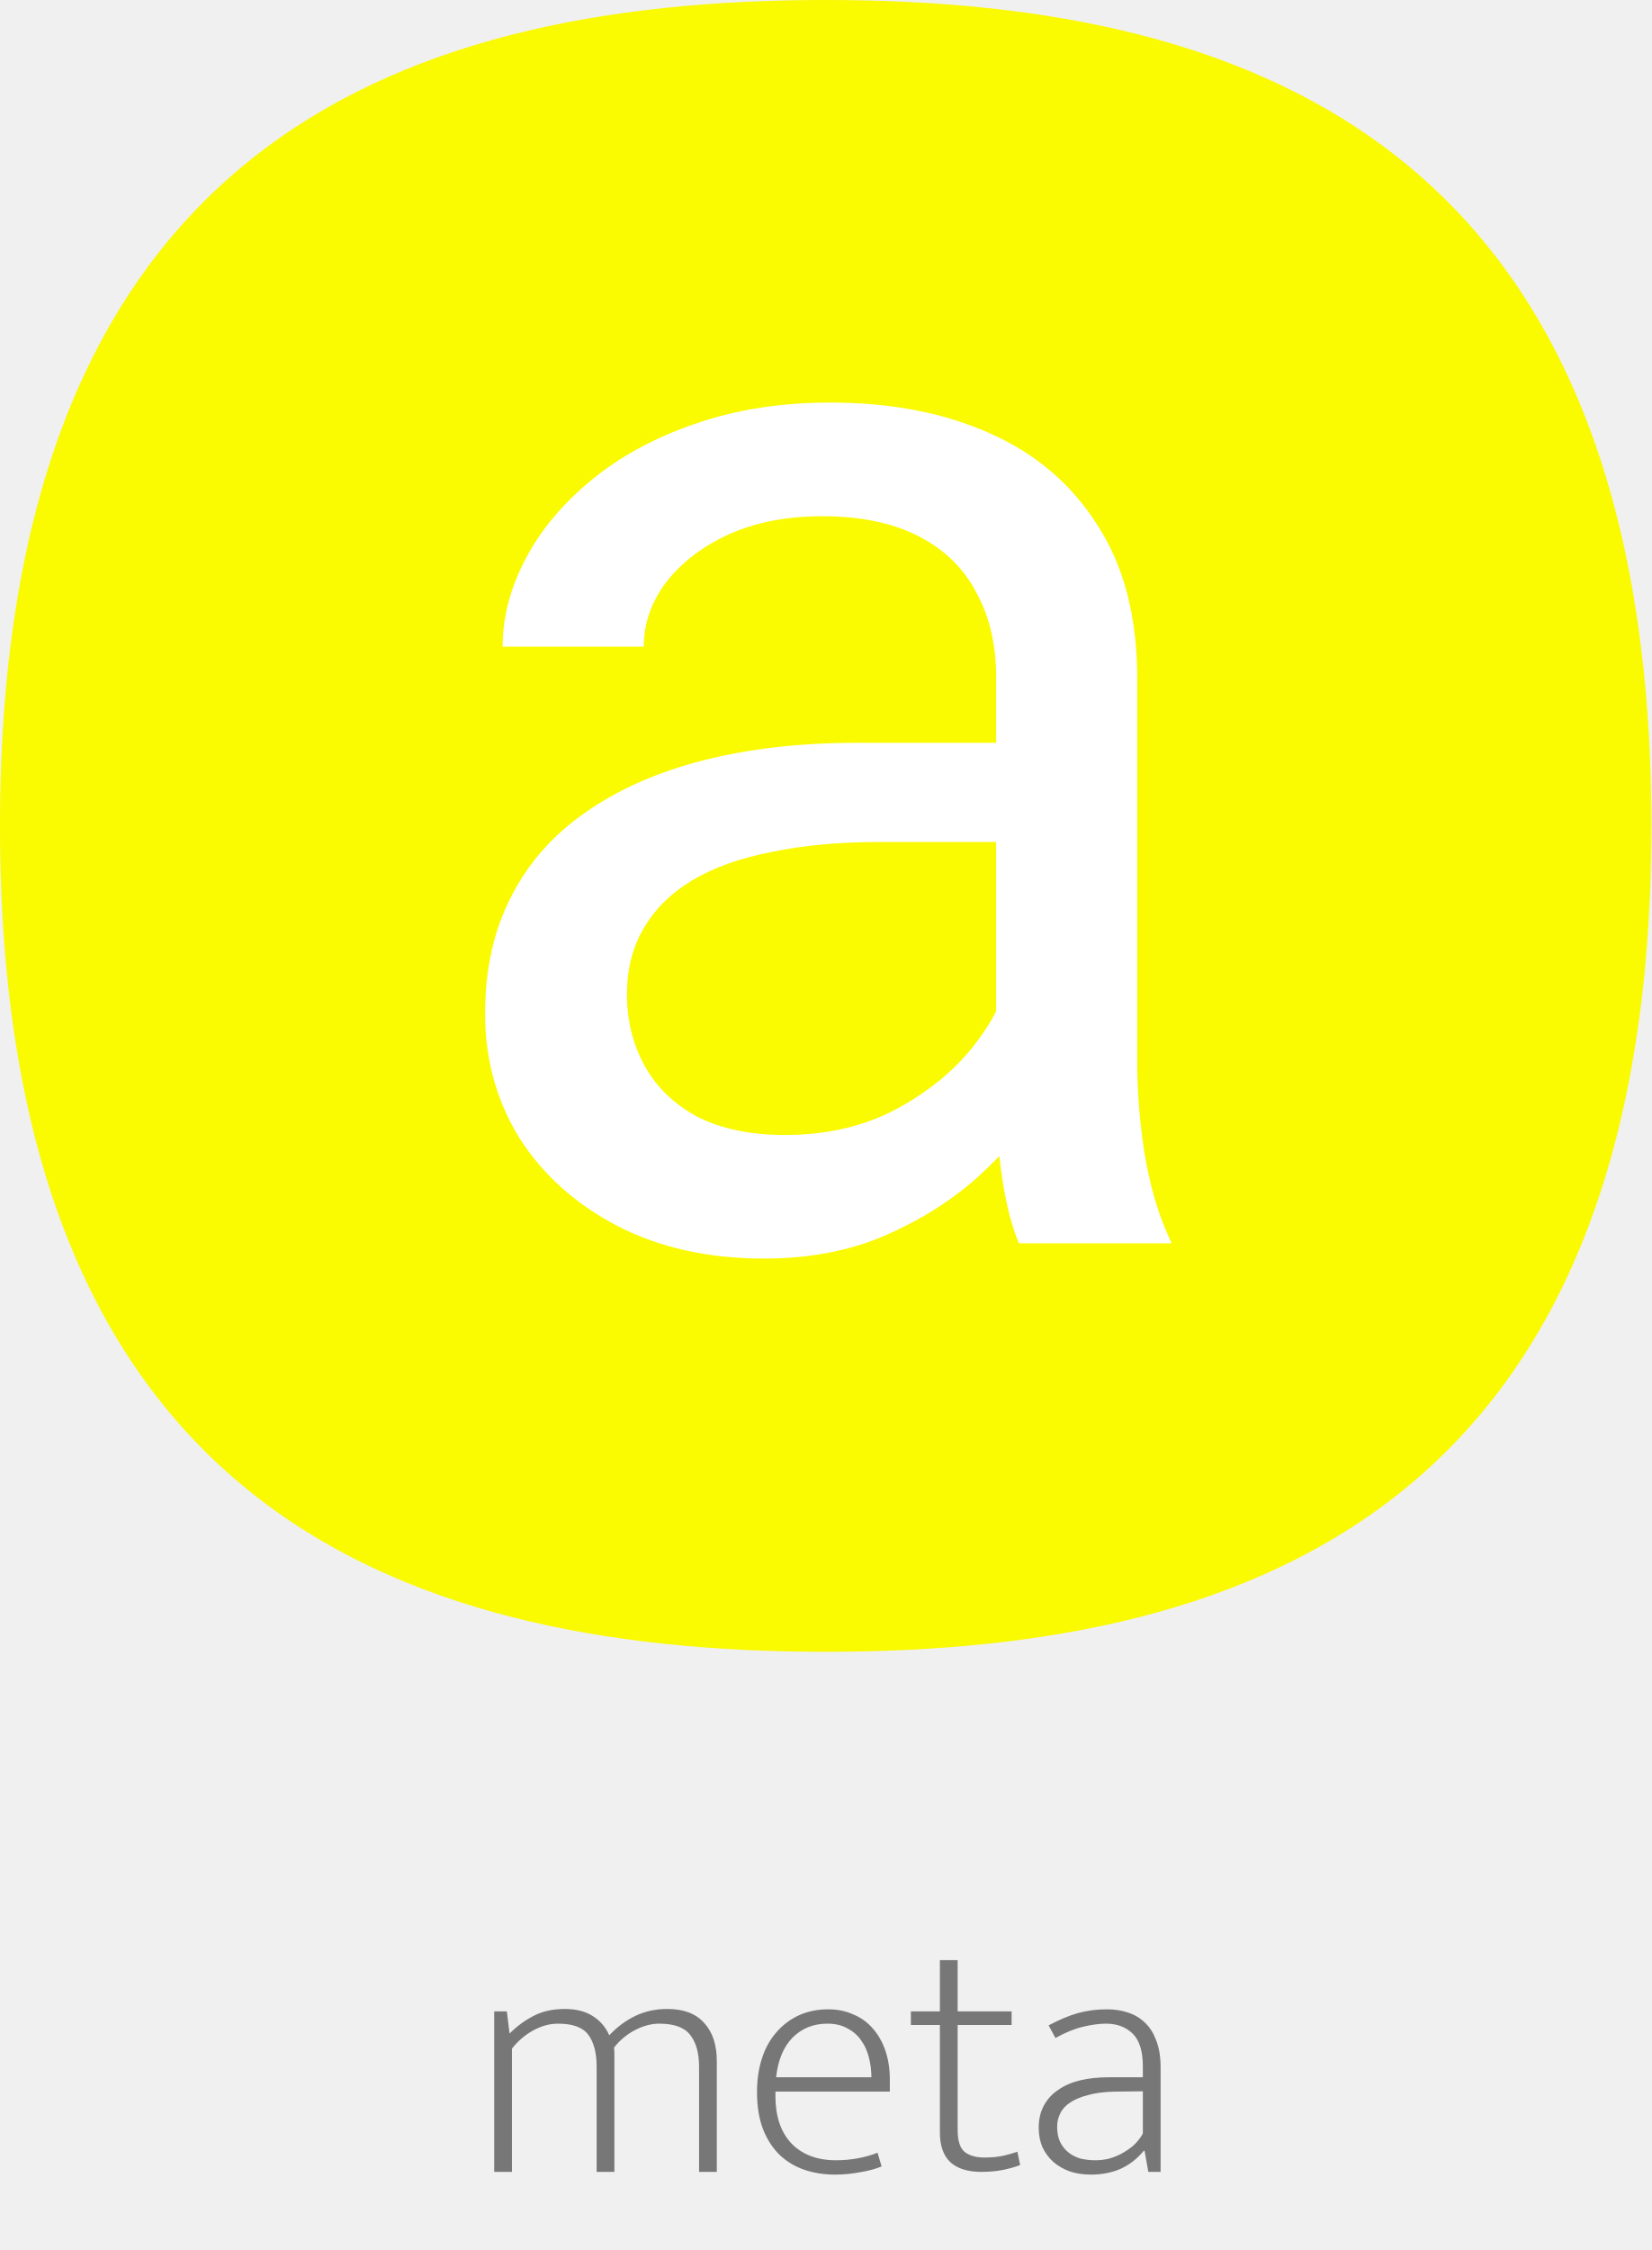
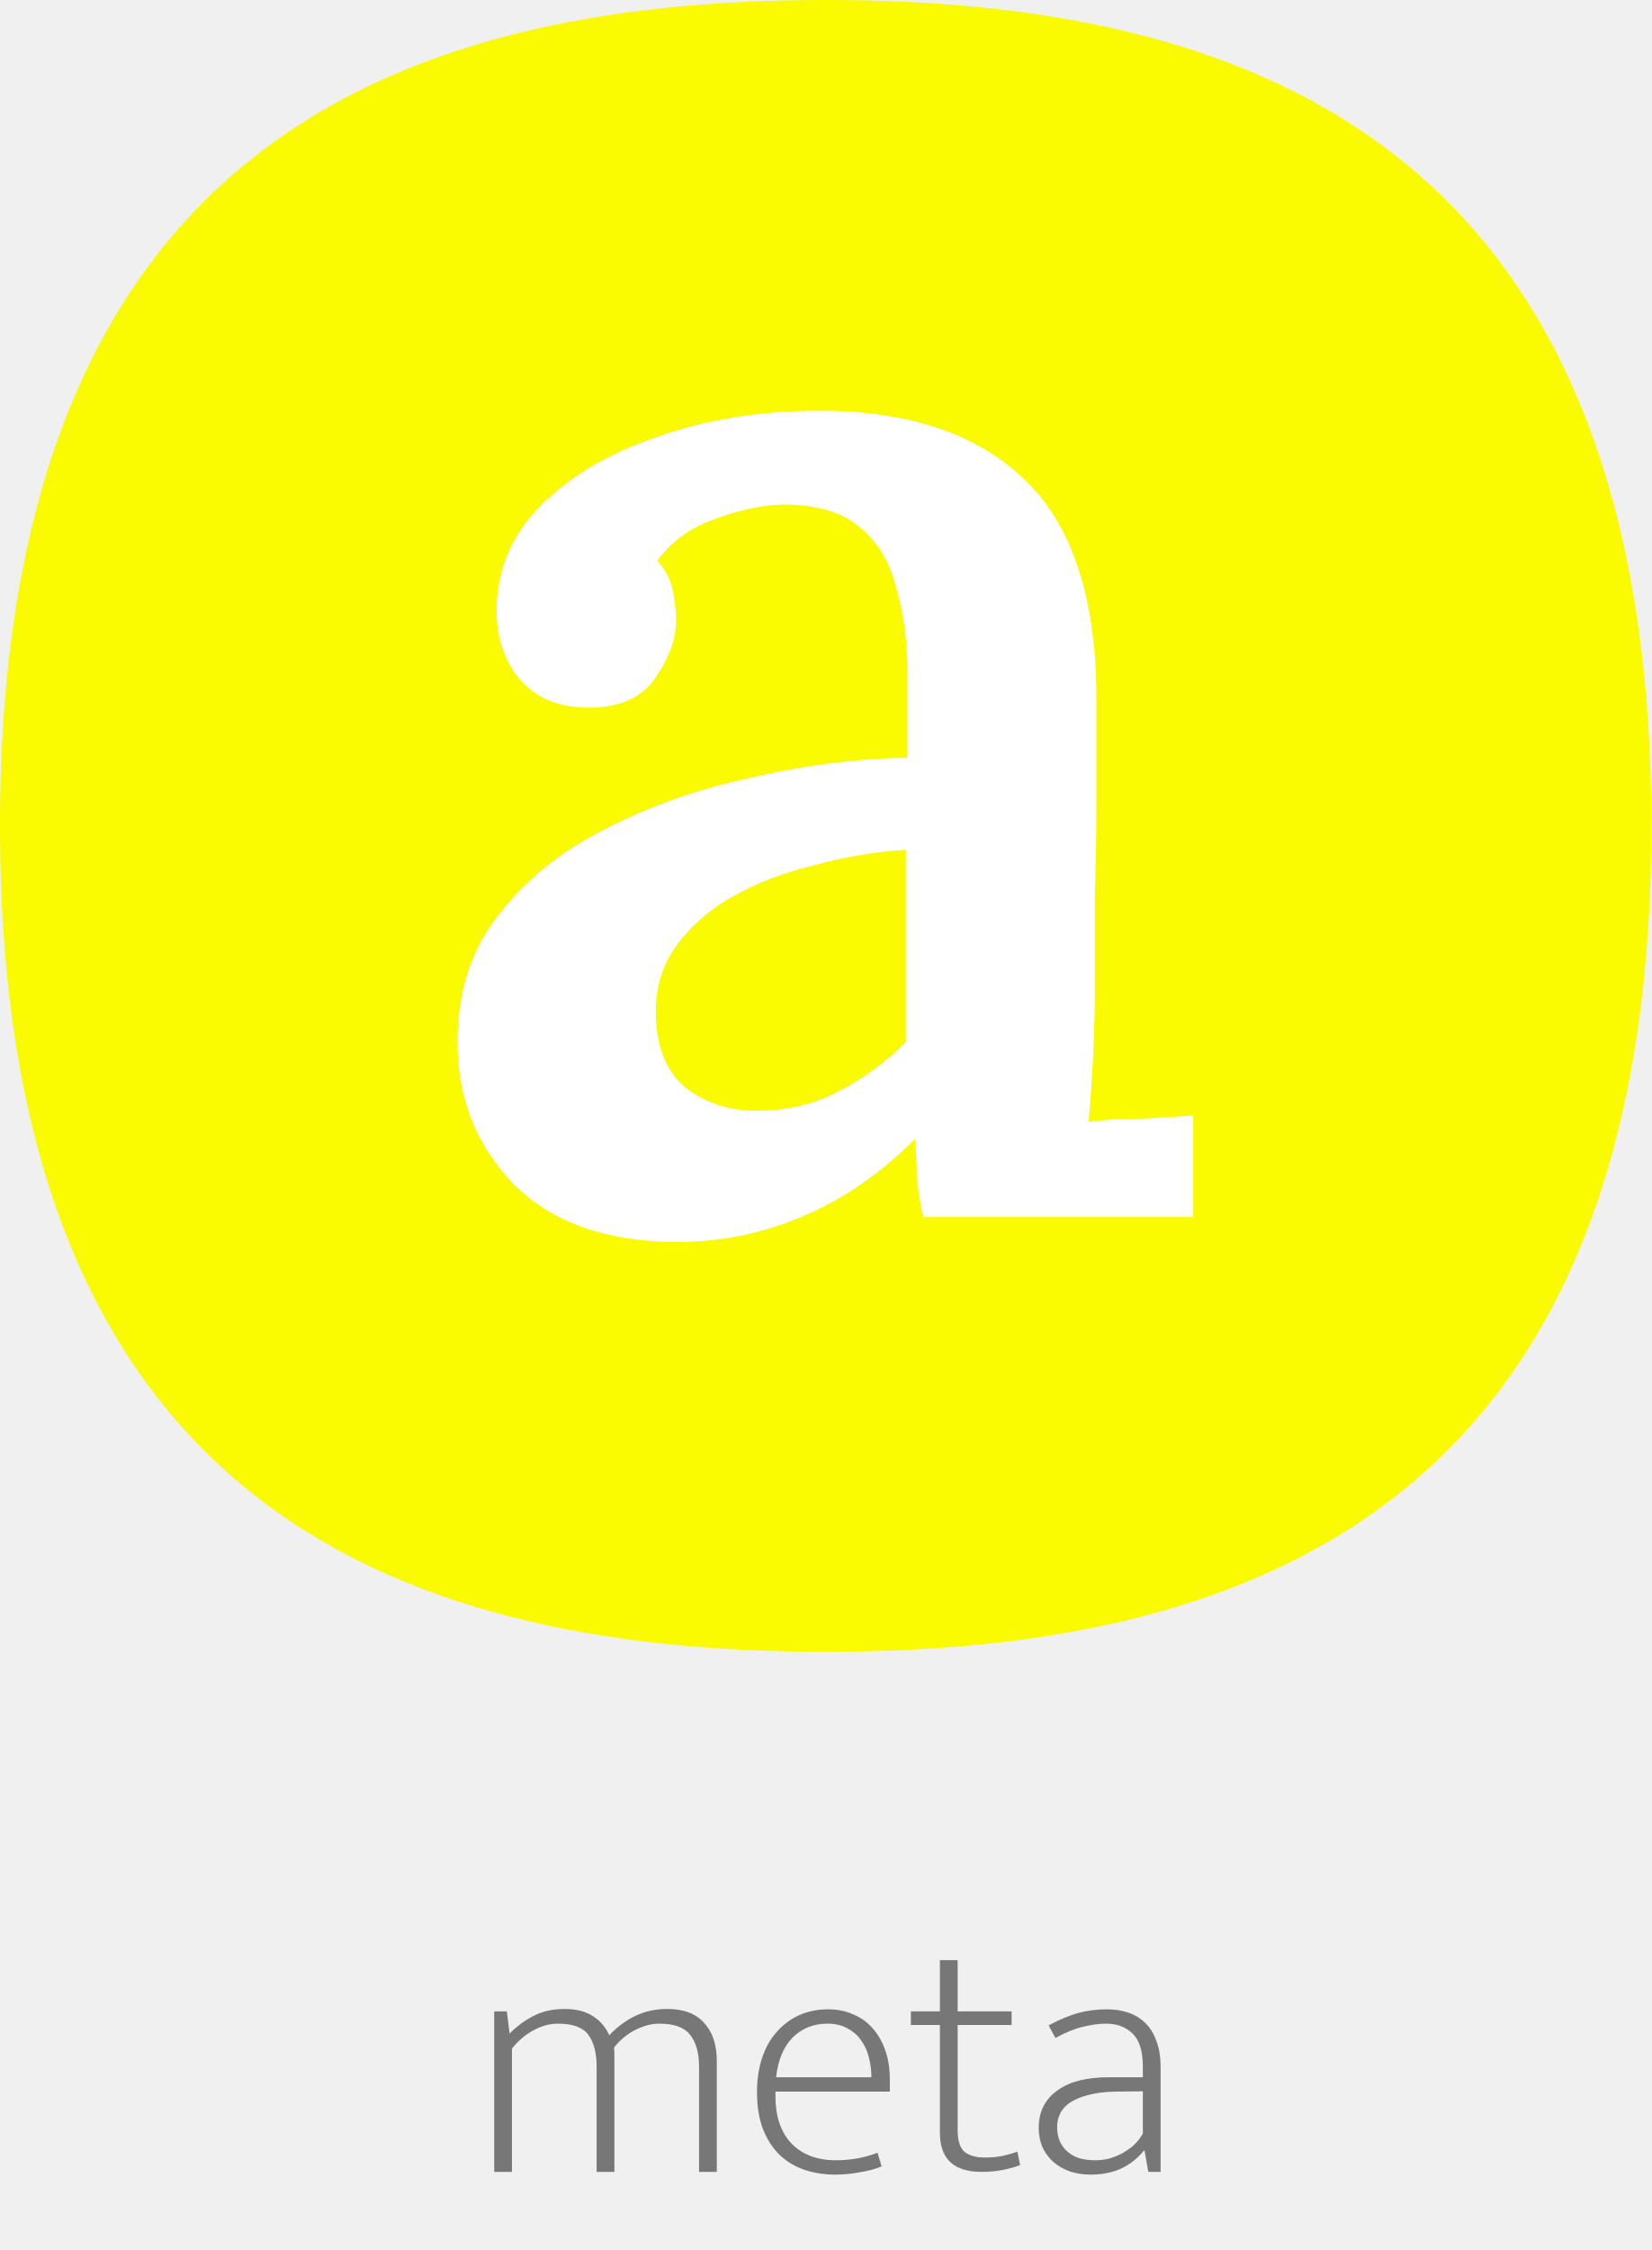
<svg xmlns="http://www.w3.org/2000/svg" height="140" viewBox="0 0 740 1008" fill="none">
  <path d="M229.412 973H221.456V901.09H227.117L228.341 911.035C231.707 907.669 235.328 905.017 239.204 903.079C243.08 901.039 247.721 900.019 253.127 900.019C258.227 900.019 262.409 901.09 265.673 903.232C268.937 905.272 271.385 908.128 273.017 911.8C276.587 908.026 280.514 905.119 284.798 903.079C289.082 901.039 293.825 900.019 299.027 900.019C306.371 900.019 311.879 902.11 315.551 906.292C319.325 910.372 321.212 916.084 321.212 923.428V973H313.256V925.876C313.256 919.756 311.93 915.013 309.278 911.647C306.728 908.281 302.087 906.598 295.355 906.598C291.887 906.598 288.266 907.567 284.492 909.505C280.82 911.443 277.709 914.044 275.159 917.308C275.261 918.226 275.312 919.246 275.312 920.368C275.312 921.49 275.312 922.51 275.312 923.428V973H267.356V925.876C267.356 919.756 266.132 915.013 263.684 911.647C261.236 908.281 256.697 906.598 250.067 906.598C246.293 906.598 242.57 907.618 238.898 909.658C235.328 911.596 232.166 914.299 229.412 917.767V973ZM398.739 937.045H347.484V939.187C347.484 948.163 349.881 955.201 354.675 960.301C359.571 965.299 366.201 967.798 374.565 967.798C381.195 967.798 387.417 966.676 393.231 964.432L395.067 970.552C392.415 971.674 389.202 972.541 385.428 973.153C381.756 973.867 377.982 974.224 374.106 974.224C369.312 974.224 364.773 973.51 360.489 972.082C356.307 970.654 352.635 968.461 349.473 965.503C346.311 962.443 343.812 958.618 341.976 954.028C340.14 949.336 339.222 943.726 339.222 937.198C339.222 931.588 339.987 926.488 341.517 921.898C343.047 917.308 345.24 913.432 348.096 910.27C350.952 907.006 354.318 904.507 358.194 902.773C362.07 901.039 366.405 900.172 371.199 900.172C375.279 900.172 379.002 900.937 382.368 902.467C385.836 903.895 388.743 905.986 391.089 908.74C393.537 911.494 395.424 914.809 396.75 918.685C398.076 922.561 398.739 926.845 398.739 931.537V937.045ZM390.477 930.619C390.477 927.661 390.12 924.754 389.406 921.898C388.692 918.94 387.519 916.339 385.887 914.095C384.357 911.851 382.317 910.066 379.767 908.74C377.319 907.312 374.31 906.598 370.74 906.598C364.518 906.598 359.316 908.689 355.134 912.871C351.054 917.053 348.606 922.969 347.79 930.619H390.477ZM453.307 907.21H429.133V954.334C429.133 959.128 430.204 962.392 432.346 964.126C434.488 965.758 437.446 966.574 441.22 966.574C444.178 966.574 446.932 966.319 449.482 965.809C452.032 965.197 454.174 964.585 455.908 963.973L457.132 969.94C455.092 970.756 452.593 971.47 449.635 972.082C446.677 972.694 443.413 973 439.843 973C433.723 973 429.082 971.572 425.92 968.716C422.758 965.758 421.177 961.321 421.177 955.405V907.21H408.172V901.09H421.177V878.14H429.133V901.09H453.307V907.21ZM469.892 907.363C474.686 904.813 479.072 902.977 483.05 901.855C487.13 900.733 491.465 900.172 496.055 900.172C499.319 900.172 502.379 900.631 505.235 901.549C508.193 902.467 510.743 903.946 512.885 905.986C515.129 908.026 516.863 910.729 518.087 914.095C519.413 917.359 520.076 921.388 520.076 926.182V973H514.568L512.885 963.514H512.579C509.621 967.084 506.153 969.787 502.175 971.623C498.197 973.357 493.76 974.224 488.864 974.224C485.498 974.224 482.387 973.765 479.531 972.847C476.675 971.827 474.176 970.399 472.034 968.563C469.994 966.727 468.362 964.534 467.138 961.984C466.016 959.332 465.455 956.425 465.455 953.263C465.455 949.489 466.22 946.174 467.75 943.318C469.28 940.462 471.422 938.116 474.176 936.28C476.93 934.342 480.194 932.914 483.968 931.996C487.844 931.078 492.128 930.619 496.82 930.619H512.12V925.876C512.12 918.94 510.59 913.993 507.53 911.035C504.47 908.077 500.492 906.598 495.596 906.598C492.638 906.598 489.221 907.057 485.345 907.975C481.469 908.893 477.338 910.576 472.952 913.024L469.892 907.363ZM512.12 936.892L499.421 937.045C494.831 937.147 490.904 937.657 487.64 938.575C484.376 939.391 481.673 940.513 479.531 941.941C477.491 943.267 476.012 944.899 475.094 946.837C474.176 948.673 473.717 950.662 473.717 952.804C473.717 955.456 474.176 957.751 475.094 959.689C476.012 961.525 477.236 963.055 478.766 964.279C480.296 965.503 482.081 966.421 484.121 967.033C486.263 967.543 488.507 967.798 490.853 967.798C492.689 967.798 494.576 967.594 496.514 967.186C498.452 966.676 500.339 965.962 502.175 965.044C504.113 964.024 505.949 962.8 507.683 961.372C509.417 959.842 510.896 958.006 512.12 955.864V936.892Z" fill="#777" />
  <path d="M0 370C0 70 173 0 370 0C567 0 740 70 740 370C740 670 567 740 370 740C173 740 0 670 0 370Z" fill="#FAFA00" />
-   <path d="M446.379 493.768V303.387C446.379 288.803 443.417 276.157 437.492 265.447C431.796 254.51 423.137 246.079 411.516 240.154C399.895 234.23 385.539 231.268 368.449 231.268C352.499 231.268 338.485 234.002 326.408 239.471C314.559 244.939 305.217 252.117 298.381 261.004C291.773 269.891 288.469 279.461 288.469 289.715H225.236C225.236 276.499 228.654 263.396 235.49 250.408C242.326 237.42 252.124 225.685 264.885 215.203C277.873 204.493 293.368 196.062 311.369 189.91C329.598 183.53 349.878 180.34 372.209 180.34C399.097 180.34 422.795 184.897 443.303 194.012C464.038 203.126 480.217 216.912 491.838 235.369C503.687 253.598 509.611 276.499 509.611 304.07V476.336C509.611 488.641 510.637 501.743 512.688 515.643C514.966 529.542 518.27 541.505 522.6 551.531L525 557H456.633C453.443 549.708 450.936 540.024 449.113 527.947C447.29 515.643 446.379 504.249 446.379 493.768ZM457.316 332.781L458 377.215H394.084C376.083 377.215 360.018 378.696 345.891 381.658C331.763 384.393 319.914 388.608 310.344 394.305C300.773 400.001 293.482 407.179 288.469 415.838C283.456 424.269 280.949 434.181 280.949 445.574C280.949 457.195 283.57 467.791 288.811 477.361C294.051 486.932 301.913 494.565 312.395 500.262C323.104 505.73 336.206 508.465 351.701 508.465C371.07 508.465 388.16 504.363 402.971 496.16C417.782 487.957 429.517 477.931 438.176 466.082C447.062 454.233 451.848 442.726 452.531 431.561L479.533 461.98C477.938 471.551 473.609 482.146 466.545 493.768C459.481 505.389 450.025 516.554 438.176 527.264C426.555 537.745 412.655 546.518 396.477 553.582C380.526 560.418 362.525 563.836 342.473 563.836C317.408 563.836 295.419 558.937 276.506 549.139C257.821 539.34 243.238 526.238 232.756 509.832C222.502 493.198 217.375 474.627 217.375 454.119C217.375 434.295 221.249 416.863 228.996 401.824C236.743 386.557 247.909 373.911 262.492 363.885C277.076 353.631 294.621 345.883 315.129 340.643C335.637 335.402 358.537 332.781 383.83 332.781H457.316Z" fill="white" />
+   <path d="M413.6 545.2C412.2 538.2 411.267 532.367 410.8 527.7C410.8 522.567 410.567 516.733 410.1 510.2C394.233 526.067 377.2 537.733 359 545.2C341.267 552.667 322.833 556.4 303.7 556.4C271.967 556.4 247.467 547.767 230.2 530.5C213.4 513.233 205 492 205 466.8C205 444.4 211.067 425.5 223.2 410.1C235.333 394.233 251.2 381.4 270.8 371.6C290.4 361.333 312.1 353.633 335.9 348.5C359.7 342.9 383.267 339.867 406.6 339.4V300.9C406.6 287.367 404.967 275 401.7 263.8C398.9 252.133 393.533 243.033 385.6 236.5C377.667 229.5 366 226 350.6 226C340.333 226.467 329.833 228.8 319.1 233C308.833 236.733 300.667 242.8 294.6 251.2C298.333 255.4 300.667 260.067 301.6 265.2C302.533 269.867 303 274.067 303 277.8C303 286.2 299.733 295.067 293.2 304.4C286.667 313.267 276.167 317.467 261.7 317C249.1 316.533 239.3 312.1 232.3 303.7C225.767 295.3 222.5 285.267 222.5 273.6C222.5 255.867 228.8 240.467 241.4 227.4C254.467 213.867 271.967 203.367 293.9 195.9C315.833 187.967 340.333 184 367.4 184C407.533 184 438.333 194.5 459.8 215.5C481.267 236.5 491.767 270.1 491.3 316.3C491.3 332.633 491.3 347.567 491.3 361.1C491.3 374.167 491.067 387.467 490.6 401C490.6 414.067 490.6 428.767 490.6 445.1C490.6 452.1 490.367 460.967 489.9 471.7C489.433 481.967 488.733 492.233 487.8 502.5C496.2 501.567 504.6 501.1 513 501.1C521.867 500.633 529.1 500.167 534.7 499.7V545.2H413.6ZM405.9 380.7C391.9 381.633 378.133 383.967 364.6 387.7C351.067 390.967 338.933 395.633 328.2 401.7C317.467 407.767 308.833 415.467 302.3 424.8C296.233 433.667 293.433 443.933 293.9 455.6C294.367 470.067 299.033 480.8 307.9 487.8C316.767 494.333 327.033 497.6 338.7 497.6C352.233 497.6 364.367 494.8 375.1 489.2C386.3 483.6 396.567 476.133 405.9 466.8C405.9 462.133 405.9 457.233 405.9 452.1C405.9 446.967 405.9 441.833 405.9 436.7C405.9 430.167 405.9 422 405.9 412.2C405.9 402.4 405.9 391.9 405.9 380.7Z" fill="white" />
</svg>
